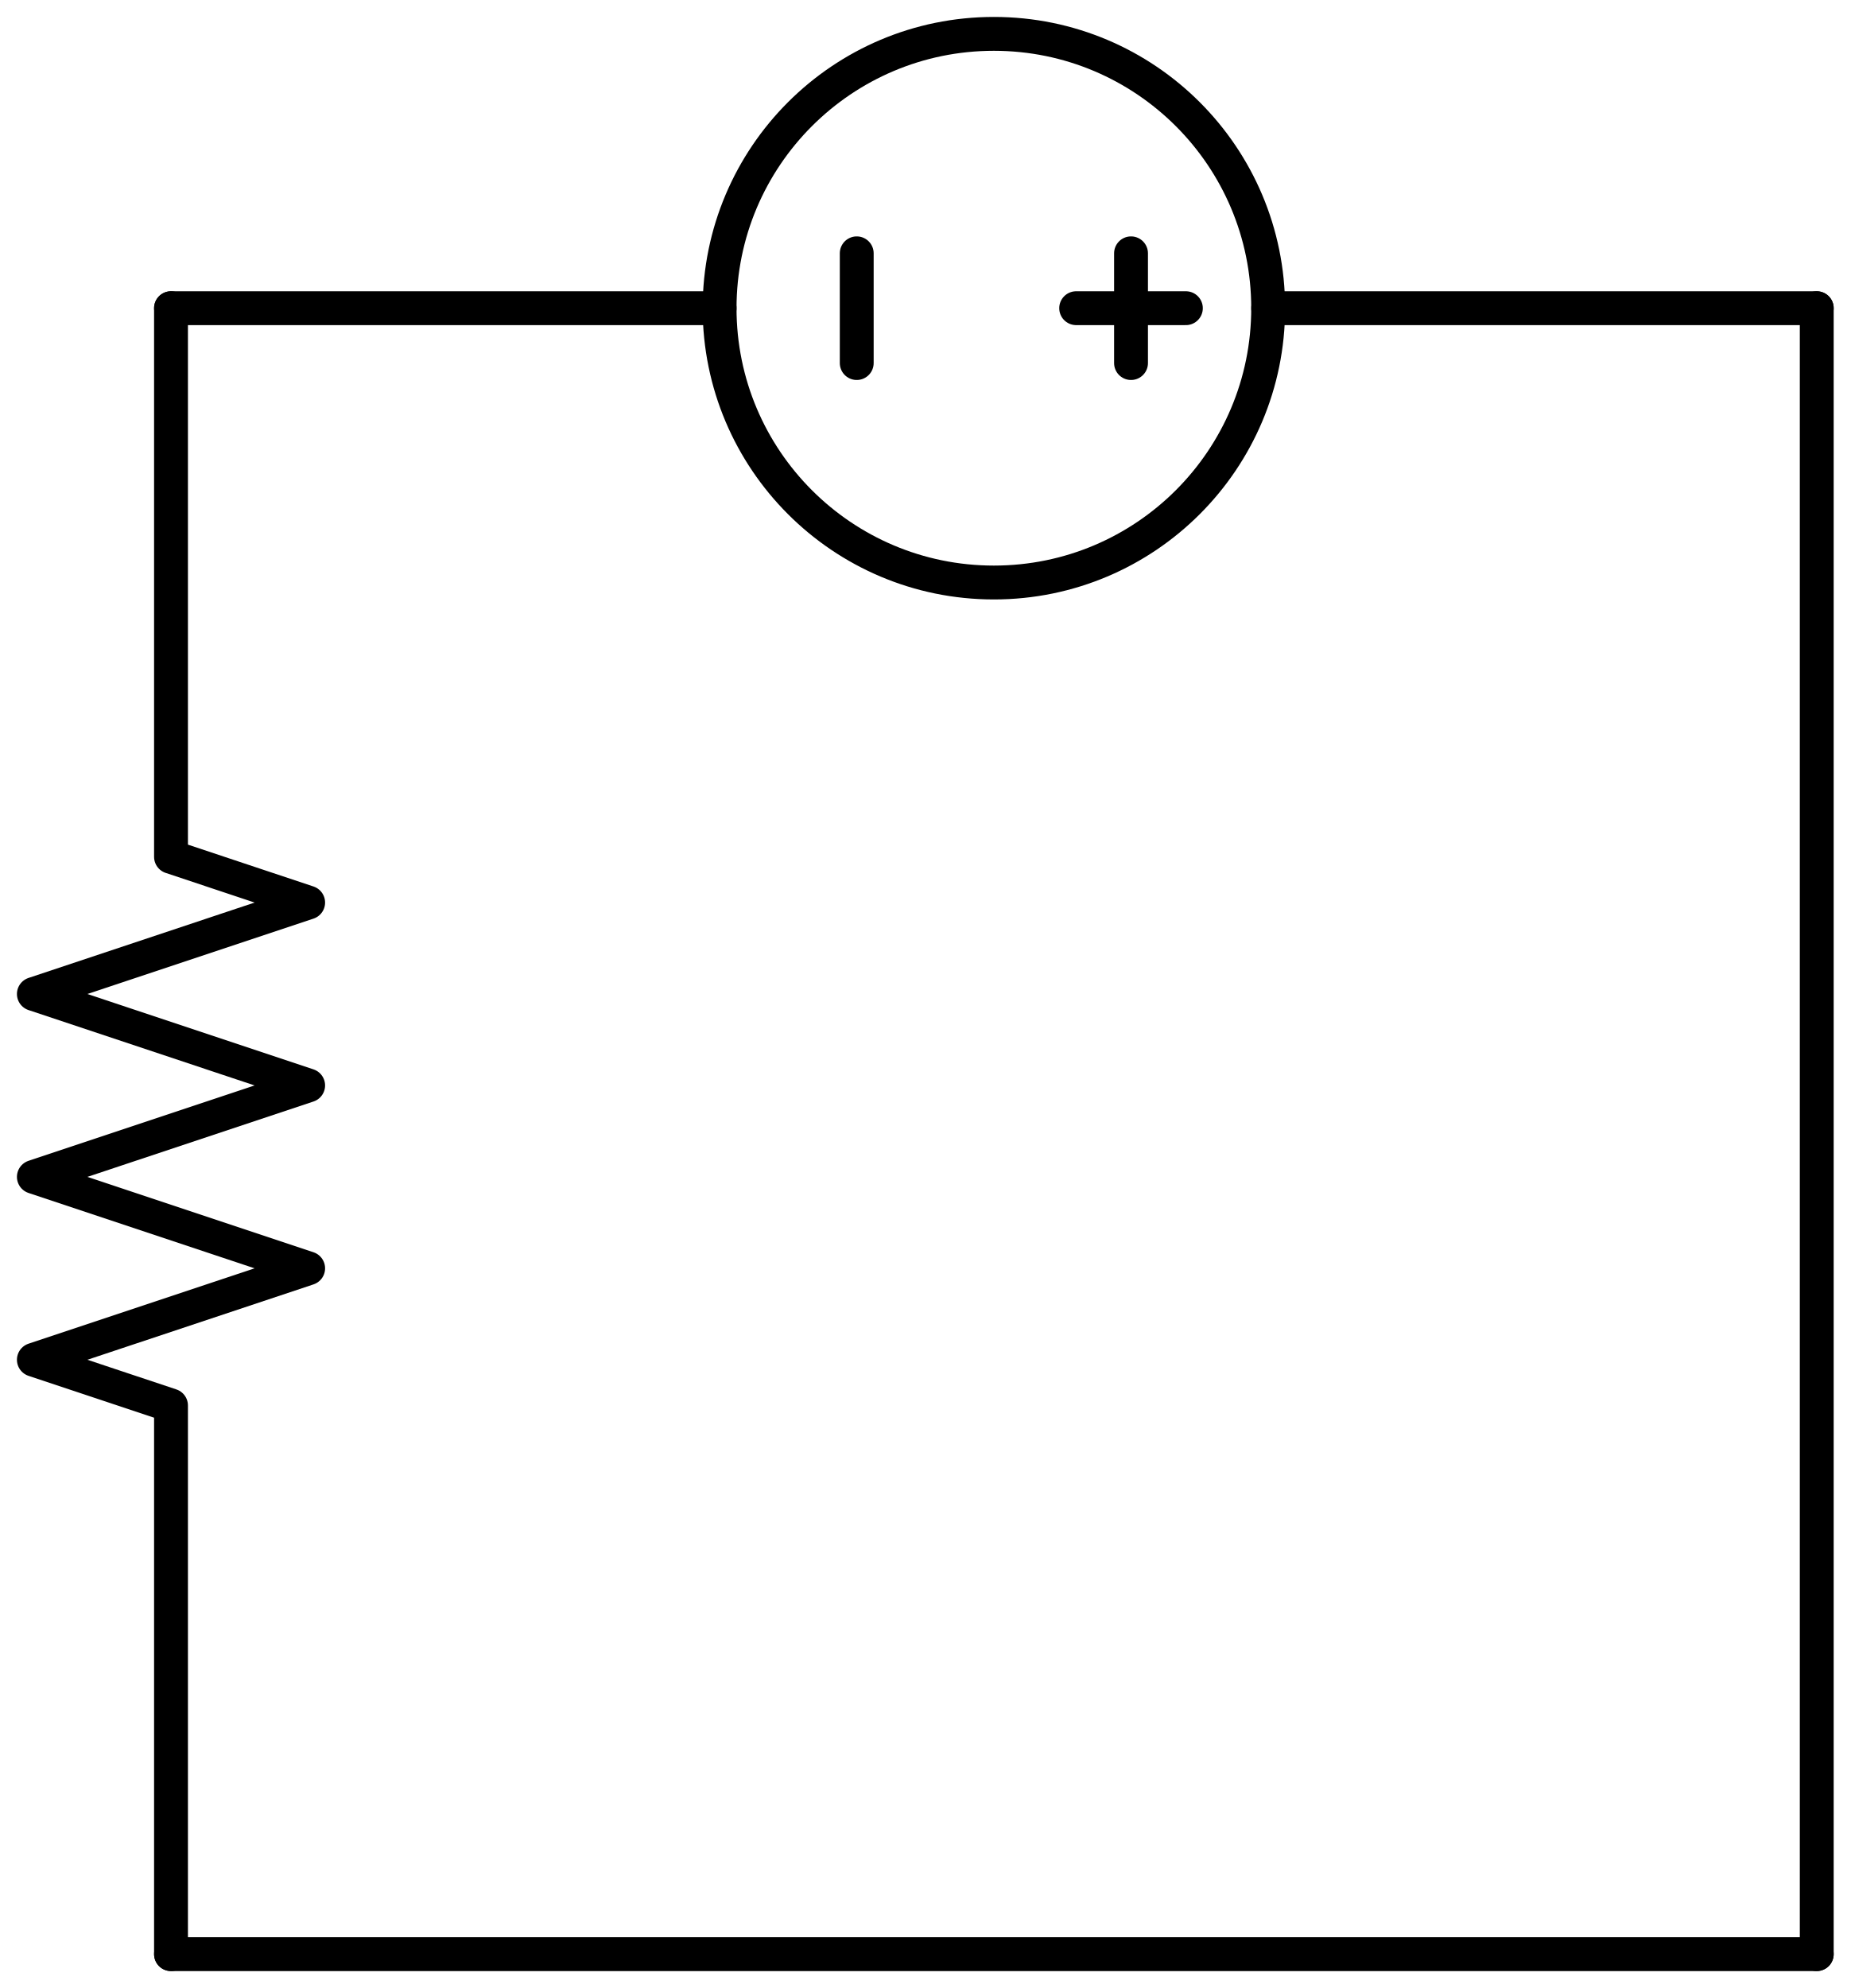
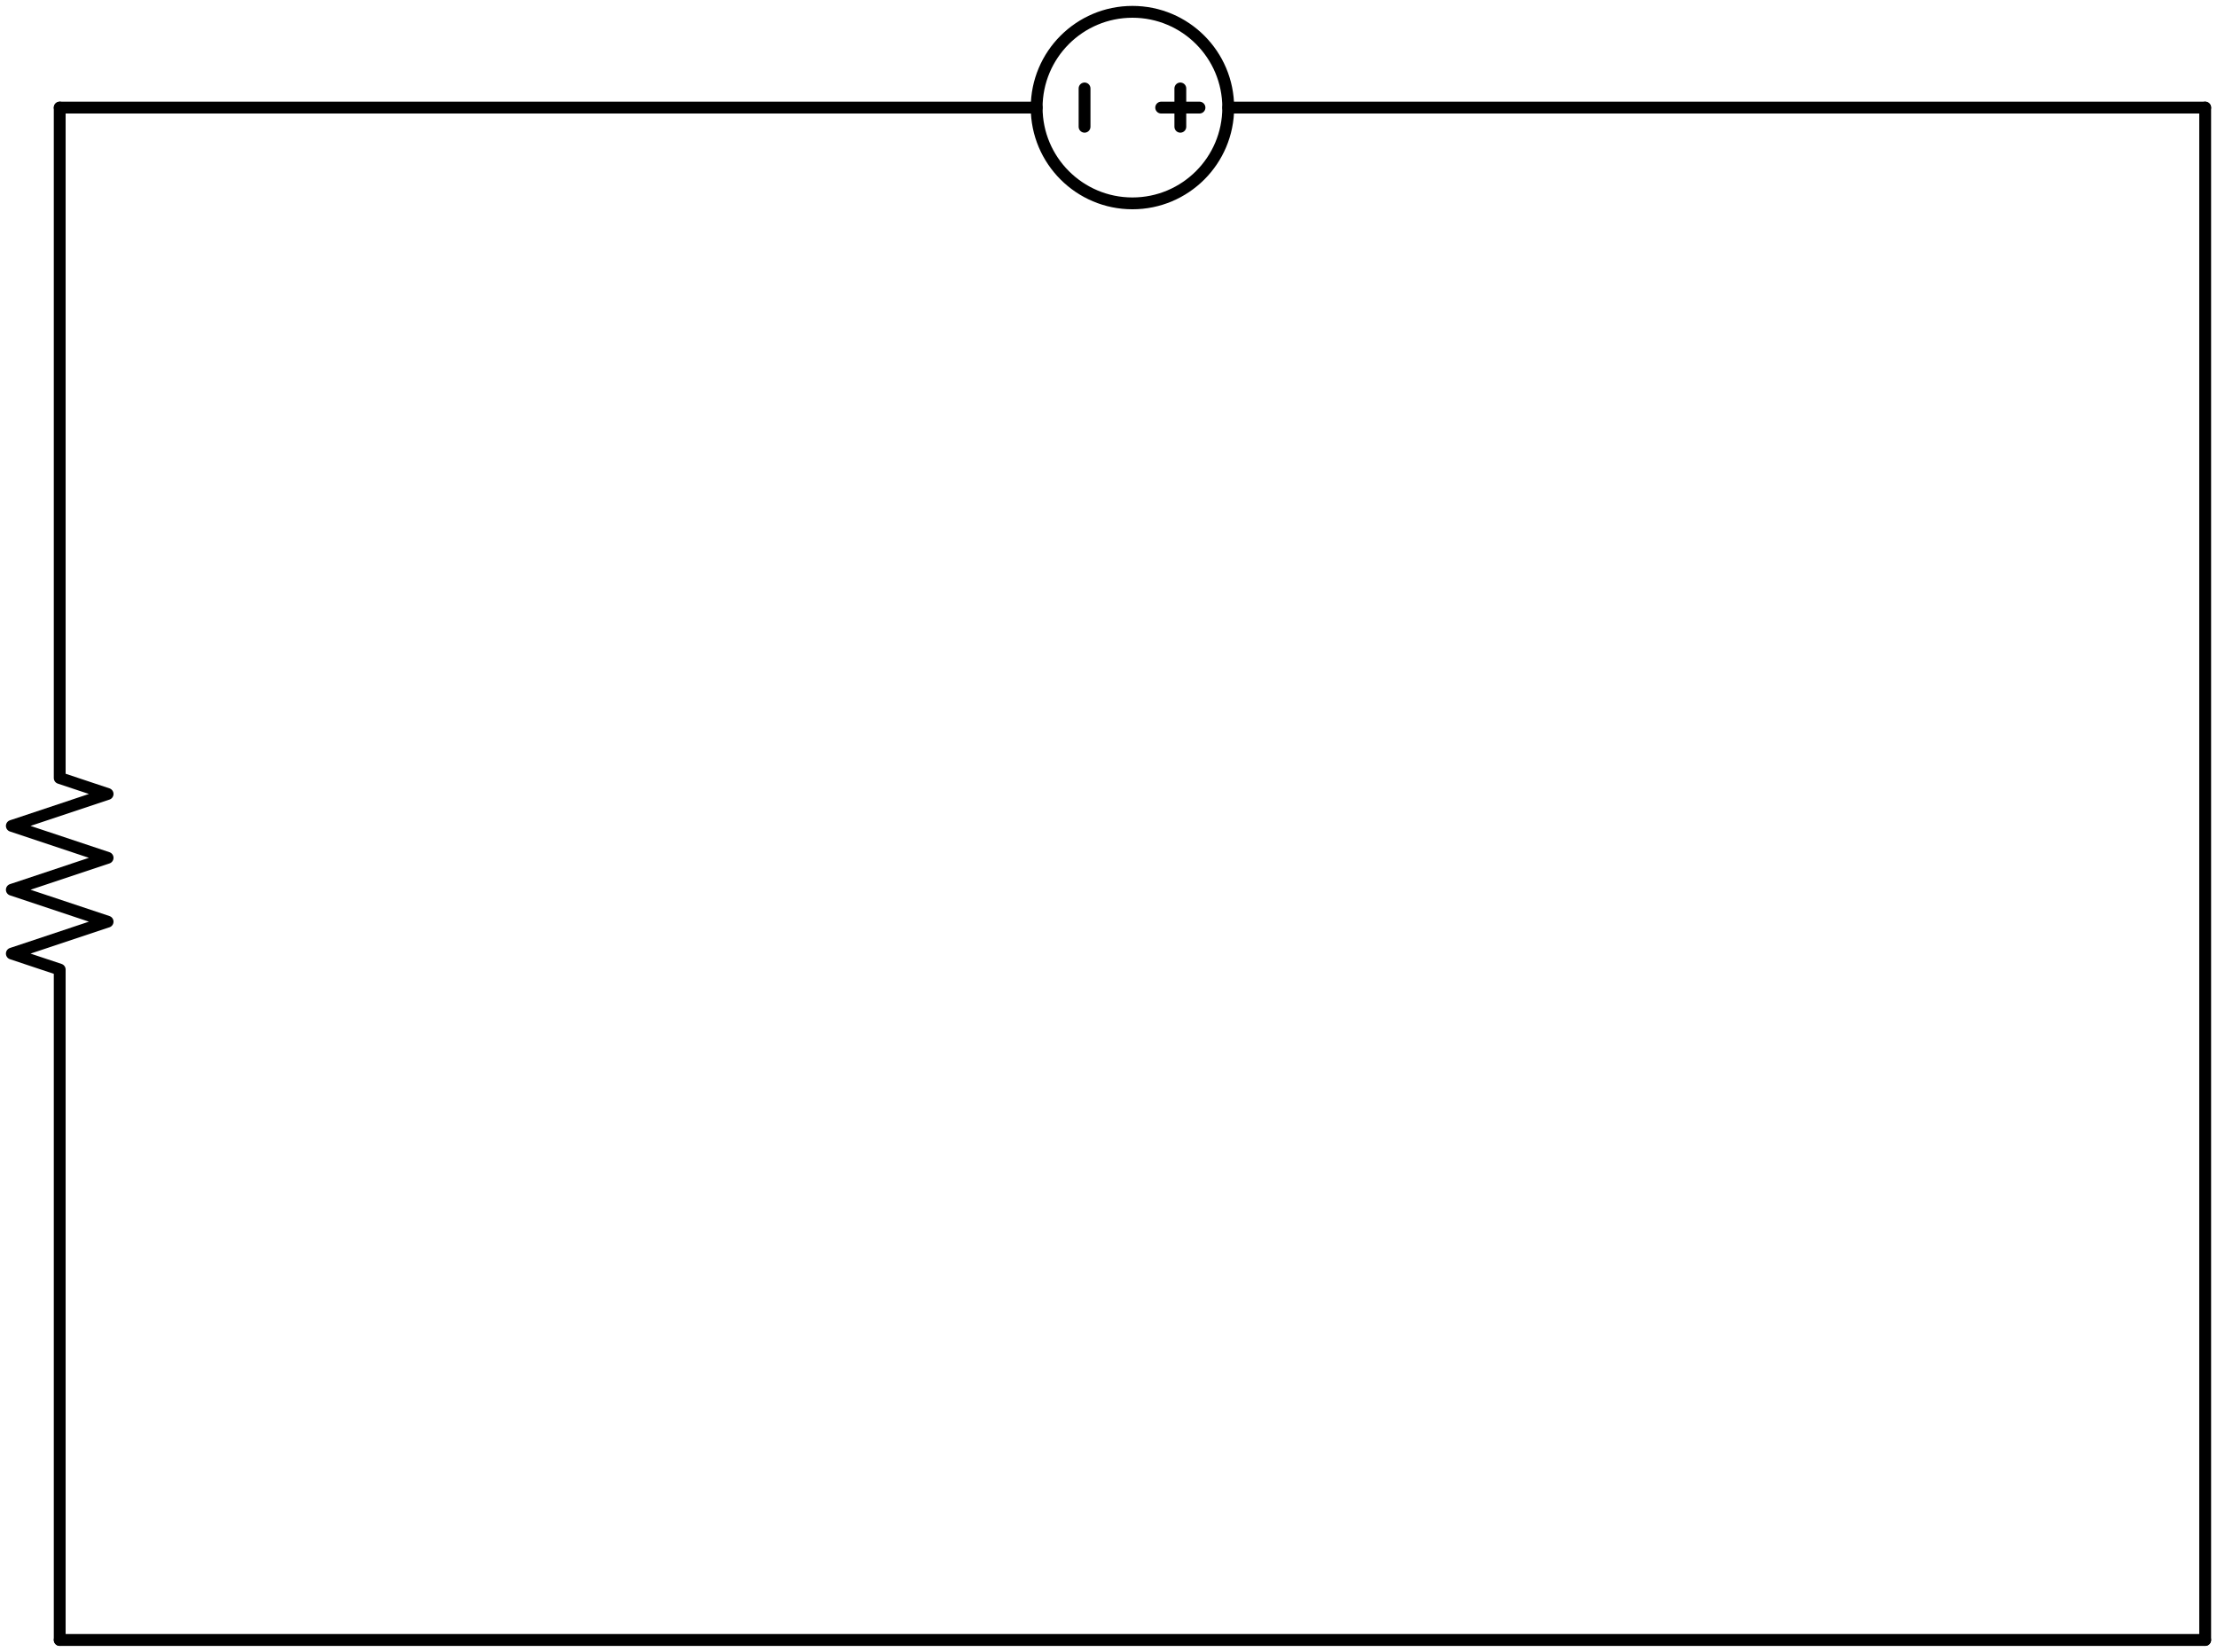
- <svg xmlns="http://www.w3.org/2000/svg" xml:lang="en" height="117.4pt" width="109.3pt" viewBox="-10.1 -18.2 109.3 117.4">
-   <circle cx="48.6" cy="-0.0" r="16.2" style="stroke:black;fill:none;stroke-width:2;" />
-   <path d="M 0.0,-0.0 L -5.951783443856136e-15,32.4 L 8.1,35.1 L -8.1,40.5 L 8.1,45.9 L -8.1,51.3 L 8.1,56.7 L -8.1,62.1 L -1.1903566887712272e-14,64.8 L -1.785535033156841e-14,97.2" style="stroke:black;fill:none;stroke-width:2;stroke-linecap:round;stroke-linejoin:round;" />
-   <path d="M 0.0,-0.0 L 32.4,-0.0 L 32.4,-0.0 M 64.8,-0.0 L 64.8,-0.0 L 97.2,-0.0" style="stroke:black;fill:none;stroke-width:2;stroke-linecap:round;stroke-linejoin:round;" />
-   <path d="M 40.5,3.24 L 40.5,-3.24" style="stroke:black;fill:none;stroke-width:2;stroke-linecap:round;stroke-linejoin:round;" />
-   <path d="M 53.46,-0.0 L 59.94,-0.0" style="stroke:black;fill:none;stroke-width:2;stroke-linecap:round;stroke-linejoin:round;" />
-   <path d="M 56.7,3.24 L 56.7,-3.24" style="stroke:black;fill:none;stroke-width:2;stroke-linecap:round;stroke-linejoin:round;" />
-   <path d="M 0.0,97.2 L 48.6,97.2 L 97.2,97.2" style="stroke:black;fill:none;stroke-width:2;stroke-linecap:round;stroke-linejoin:round;" />
-   <path d="M 97.2,-0.0 L 97.2,48.6 L 97.2,97.2" style="stroke:black;fill:none;stroke-width:2;stroke-linecap:round;stroke-linejoin:round;" />
+ <svg xmlns="http://www.w3.org/2000/svg" xml:lang="en" height="279.4pt" width="374.98pt" viewBox="-10.1 -18.2 374.98 279.4">
+   <circle cx="181.44" cy="-0.0" r="16.2" style="stroke:black;fill:none;stroke-width:2;" />
+   <path d="M 0.0,-0.0 L -2.0831242053496478e-14,113.4 L 8.1,116.1 L -8.1,121.5 L 8.1,126.9 L -8.1,132.3 L 8.1,137.7 L -8.1,143.1 L -2.678302549735261e-14,145.8 L -4.761426755084909e-14,259.2" style="stroke:black;fill:none;stroke-width:2;stroke-linecap:round;stroke-linejoin:round;" />
+   <path d="M 0.0,-0.0 L 165.24,-0.0 L 165.24,-0.0 M 197.64,-0.0 L 197.64,-0.0 L 362.88,-0.0" style="stroke:black;fill:none;stroke-width:2;stroke-linecap:round;stroke-linejoin:round;" />
+   <path d="M 173.34,3.24 L 173.34,-3.24" style="stroke:black;fill:none;stroke-width:2;stroke-linecap:round;stroke-linejoin:round;" />
+   <path d="M 186.3,-0.0 L 192.78,-0.0" style="stroke:black;fill:none;stroke-width:2;stroke-linecap:round;stroke-linejoin:round;" />
+   <path d="M 189.54,3.24 L 189.54,-3.24" style="stroke:black;fill:none;stroke-width:2;stroke-linecap:round;stroke-linejoin:round;" />
+   <path d="M 362.88,-0.0 L 362.88,129.6 L 362.88,259.2" style="stroke:black;fill:none;stroke-width:2;stroke-linecap:round;stroke-linejoin:round;" />
+   <path d="M 0.0,259.2 L 181.44,259.2 L 362.88,259.2" style="stroke:black;fill:none;stroke-width:2;stroke-linecap:round;stroke-linejoin:round;" />
</svg>
